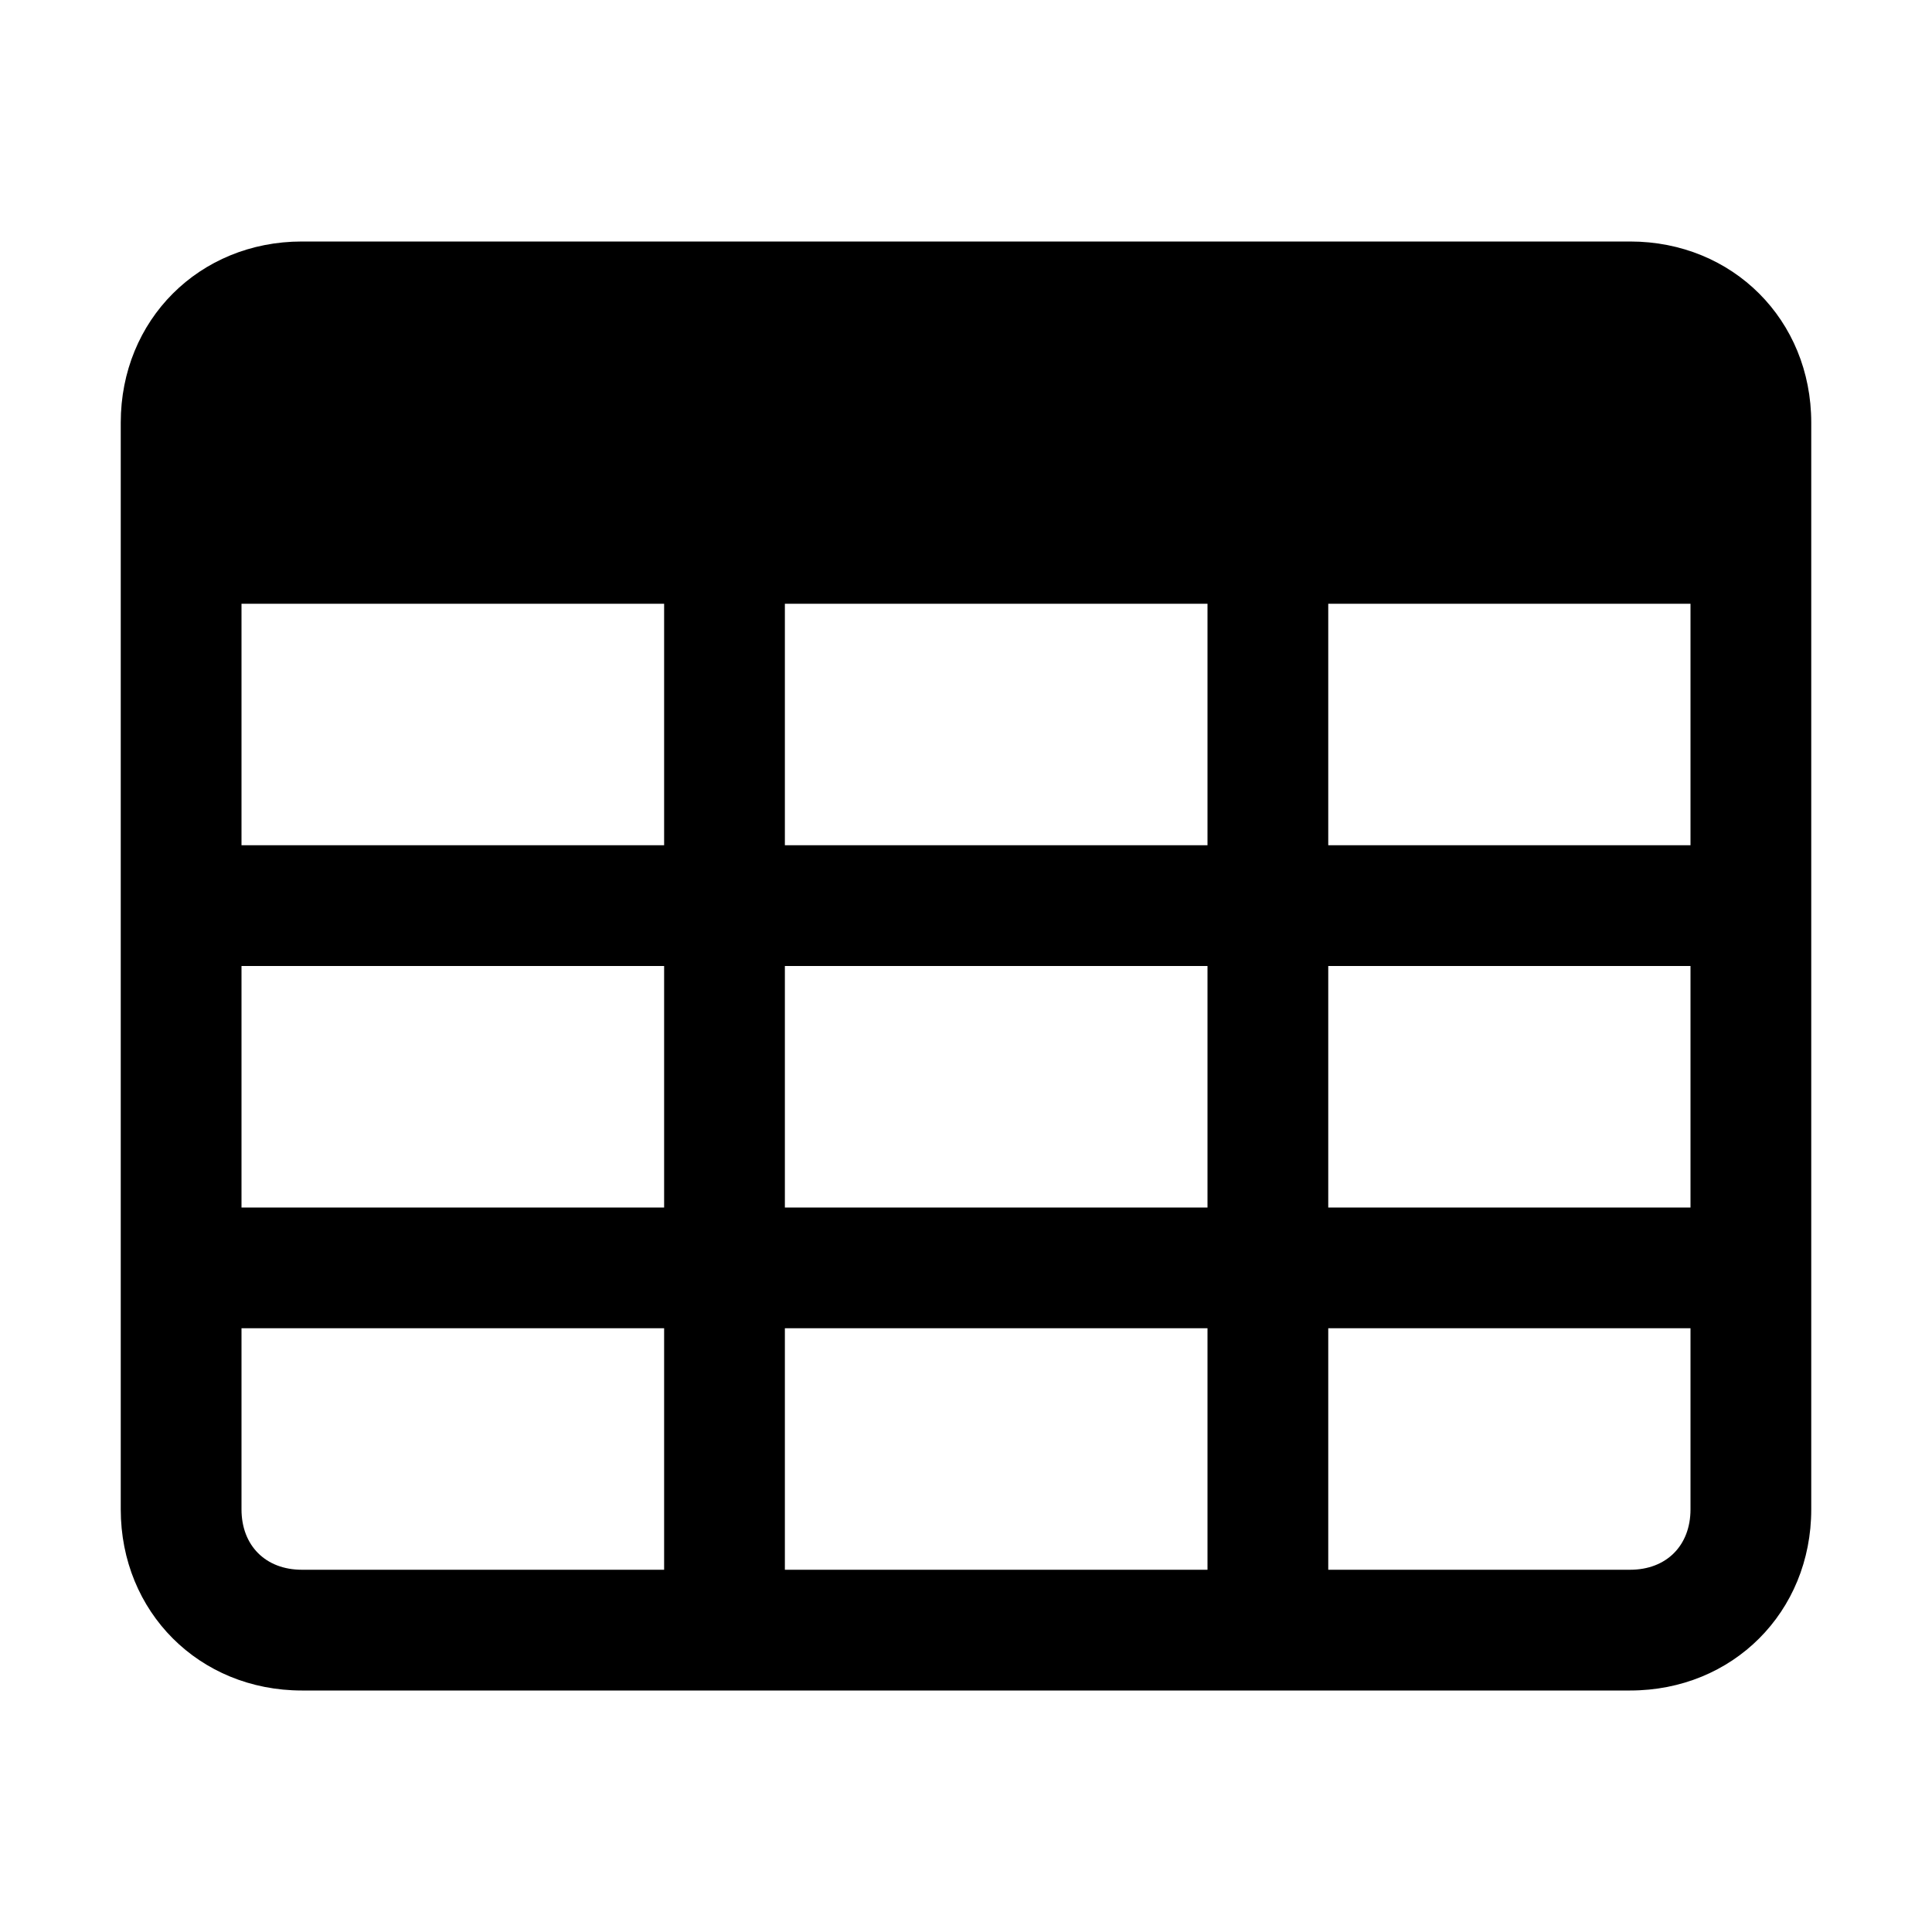
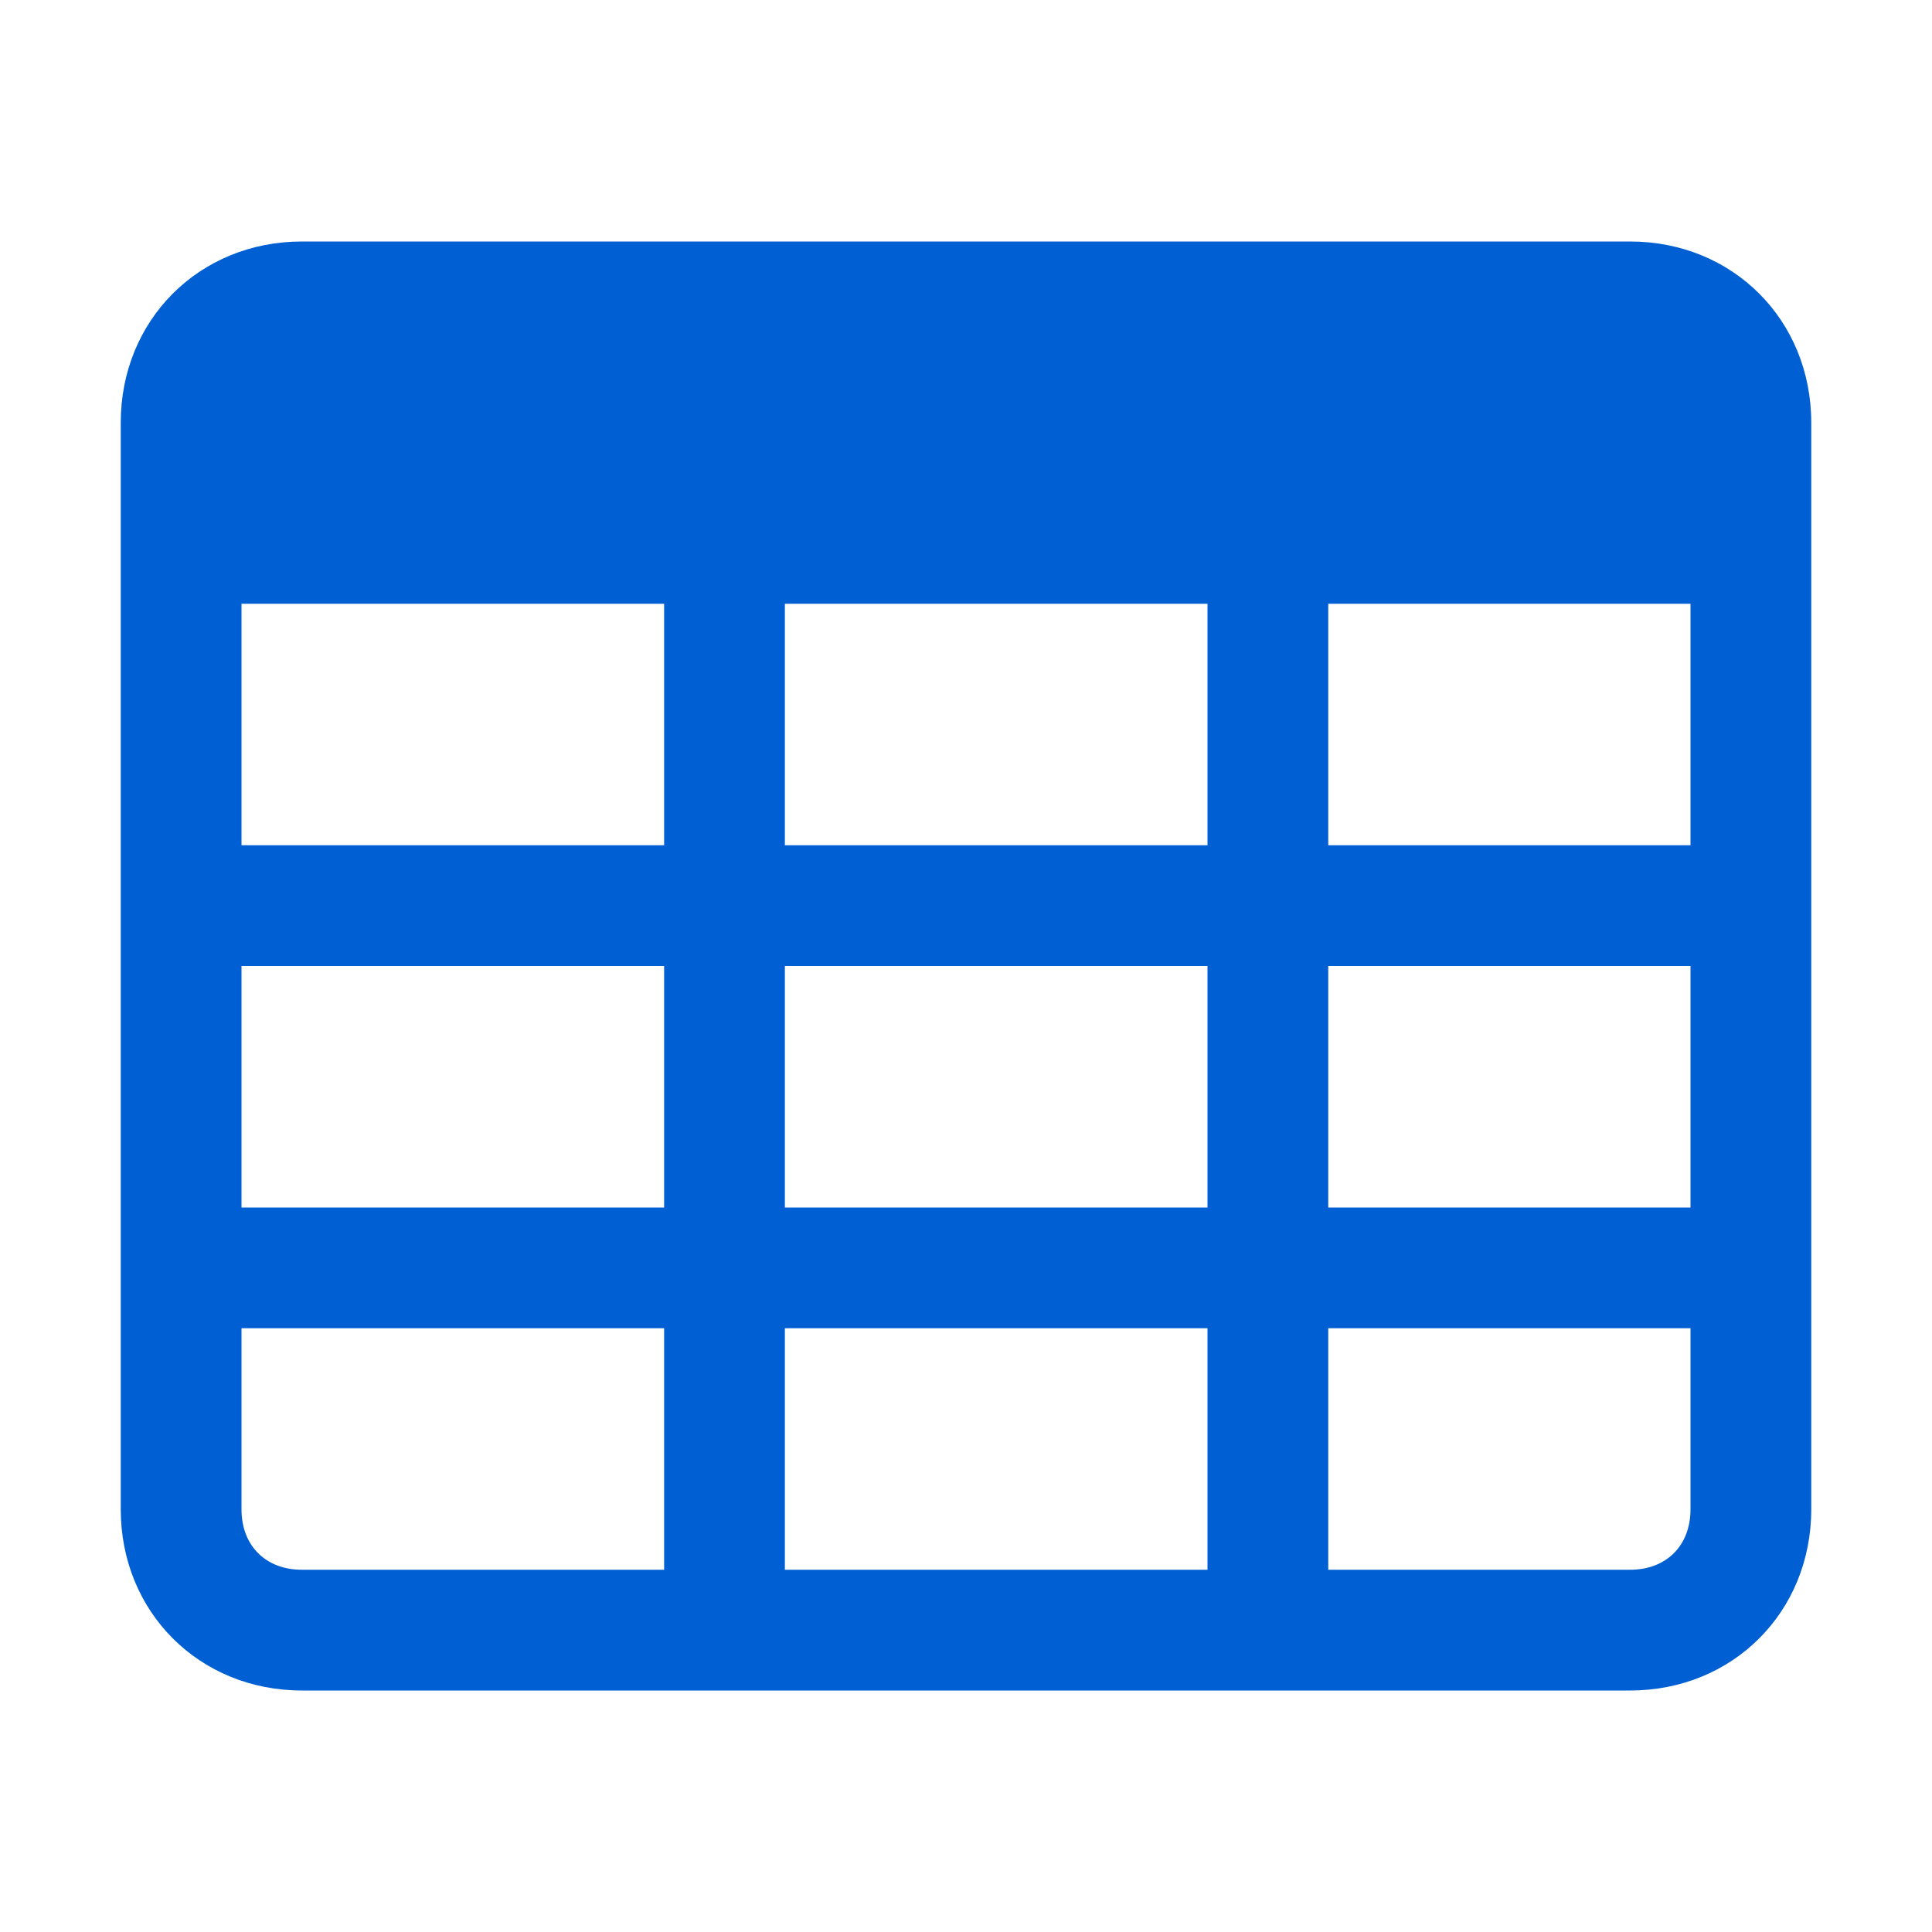
<svg xmlns="http://www.w3.org/2000/svg" version="1.1" id="Icons" x="0px" y="0px" viewBox="0 0 32 32" style="enable-background:new 0 0 32 32;" xml:space="preserve">
-   <path d="M27,4H5C3.3,4,2,5.3,2,7v18c0,1.7,1.3,3,3,3h22c1.7,0,3-1.3,3-3V7C30,5.3,28.7,4,27,4z M13,20v-4h7v4H13z M20,22v4h-7v-4H20  z M20,10v4h-7v-4H20z M28,10v4h-6v-4H28z M11,14H4v-4h7V14z M4,16h7v4H4V16z M22,16h6v4h-6V16z M4,25v-3h7v4H5C4.4,26,4,25.6,4,25z   M27,26h-5v-4h6v3C28,25.6,27.6,26,27,26z" />
+   <path fill="#005fd3" d="M27,4H5C3.3,4,2,5.3,2,7v18c0,1.7,1.3,3,3,3h22c1.7,0,3-1.3,3-3V7C30,5.3,28.7,4,27,4z M13,20v-4h7v4H13z M20,22v4h-7v-4H20  z M20,10v4h-7v-4H20z M28,10v4h-6v-4H28z M11,14H4v-4h7V14z M4,16h7v4H4V16z M22,16h6v4h-6V16z M4,25v-3h7v4H5C4.4,26,4,25.6,4,25z   M27,26h-5v-4h6v3C28,25.6,27.6,26,27,26z" />
</svg>
